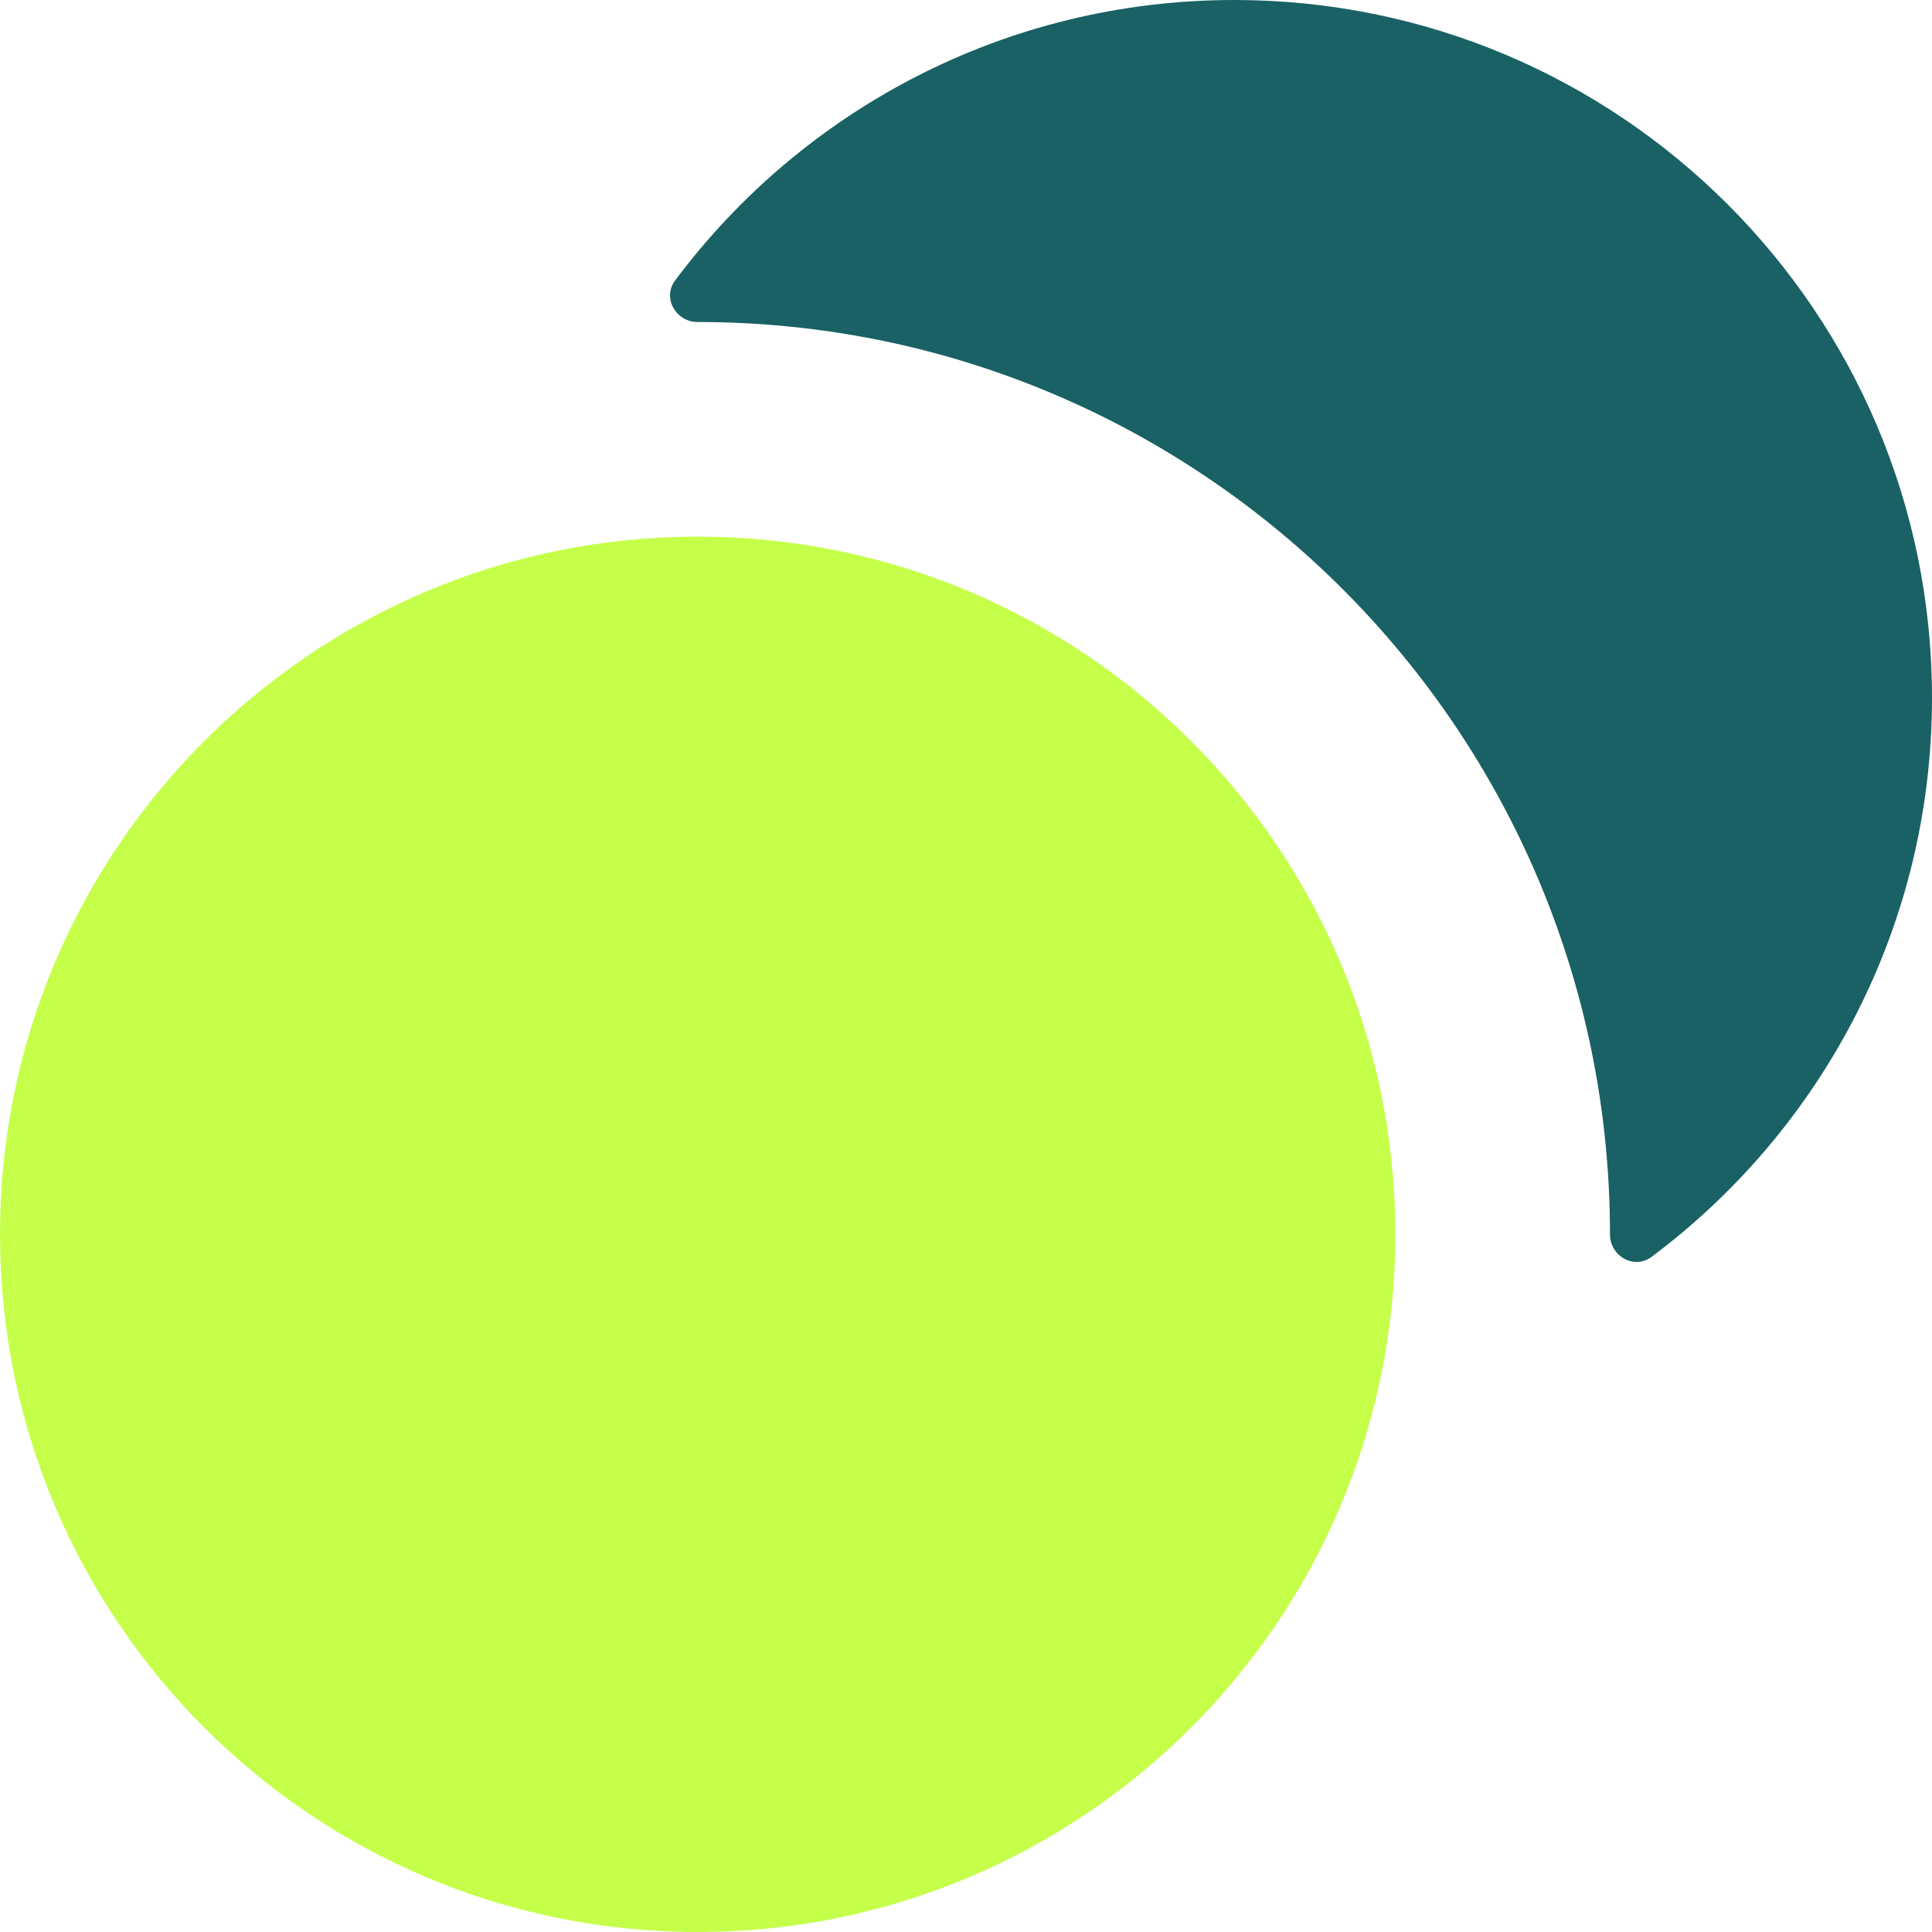
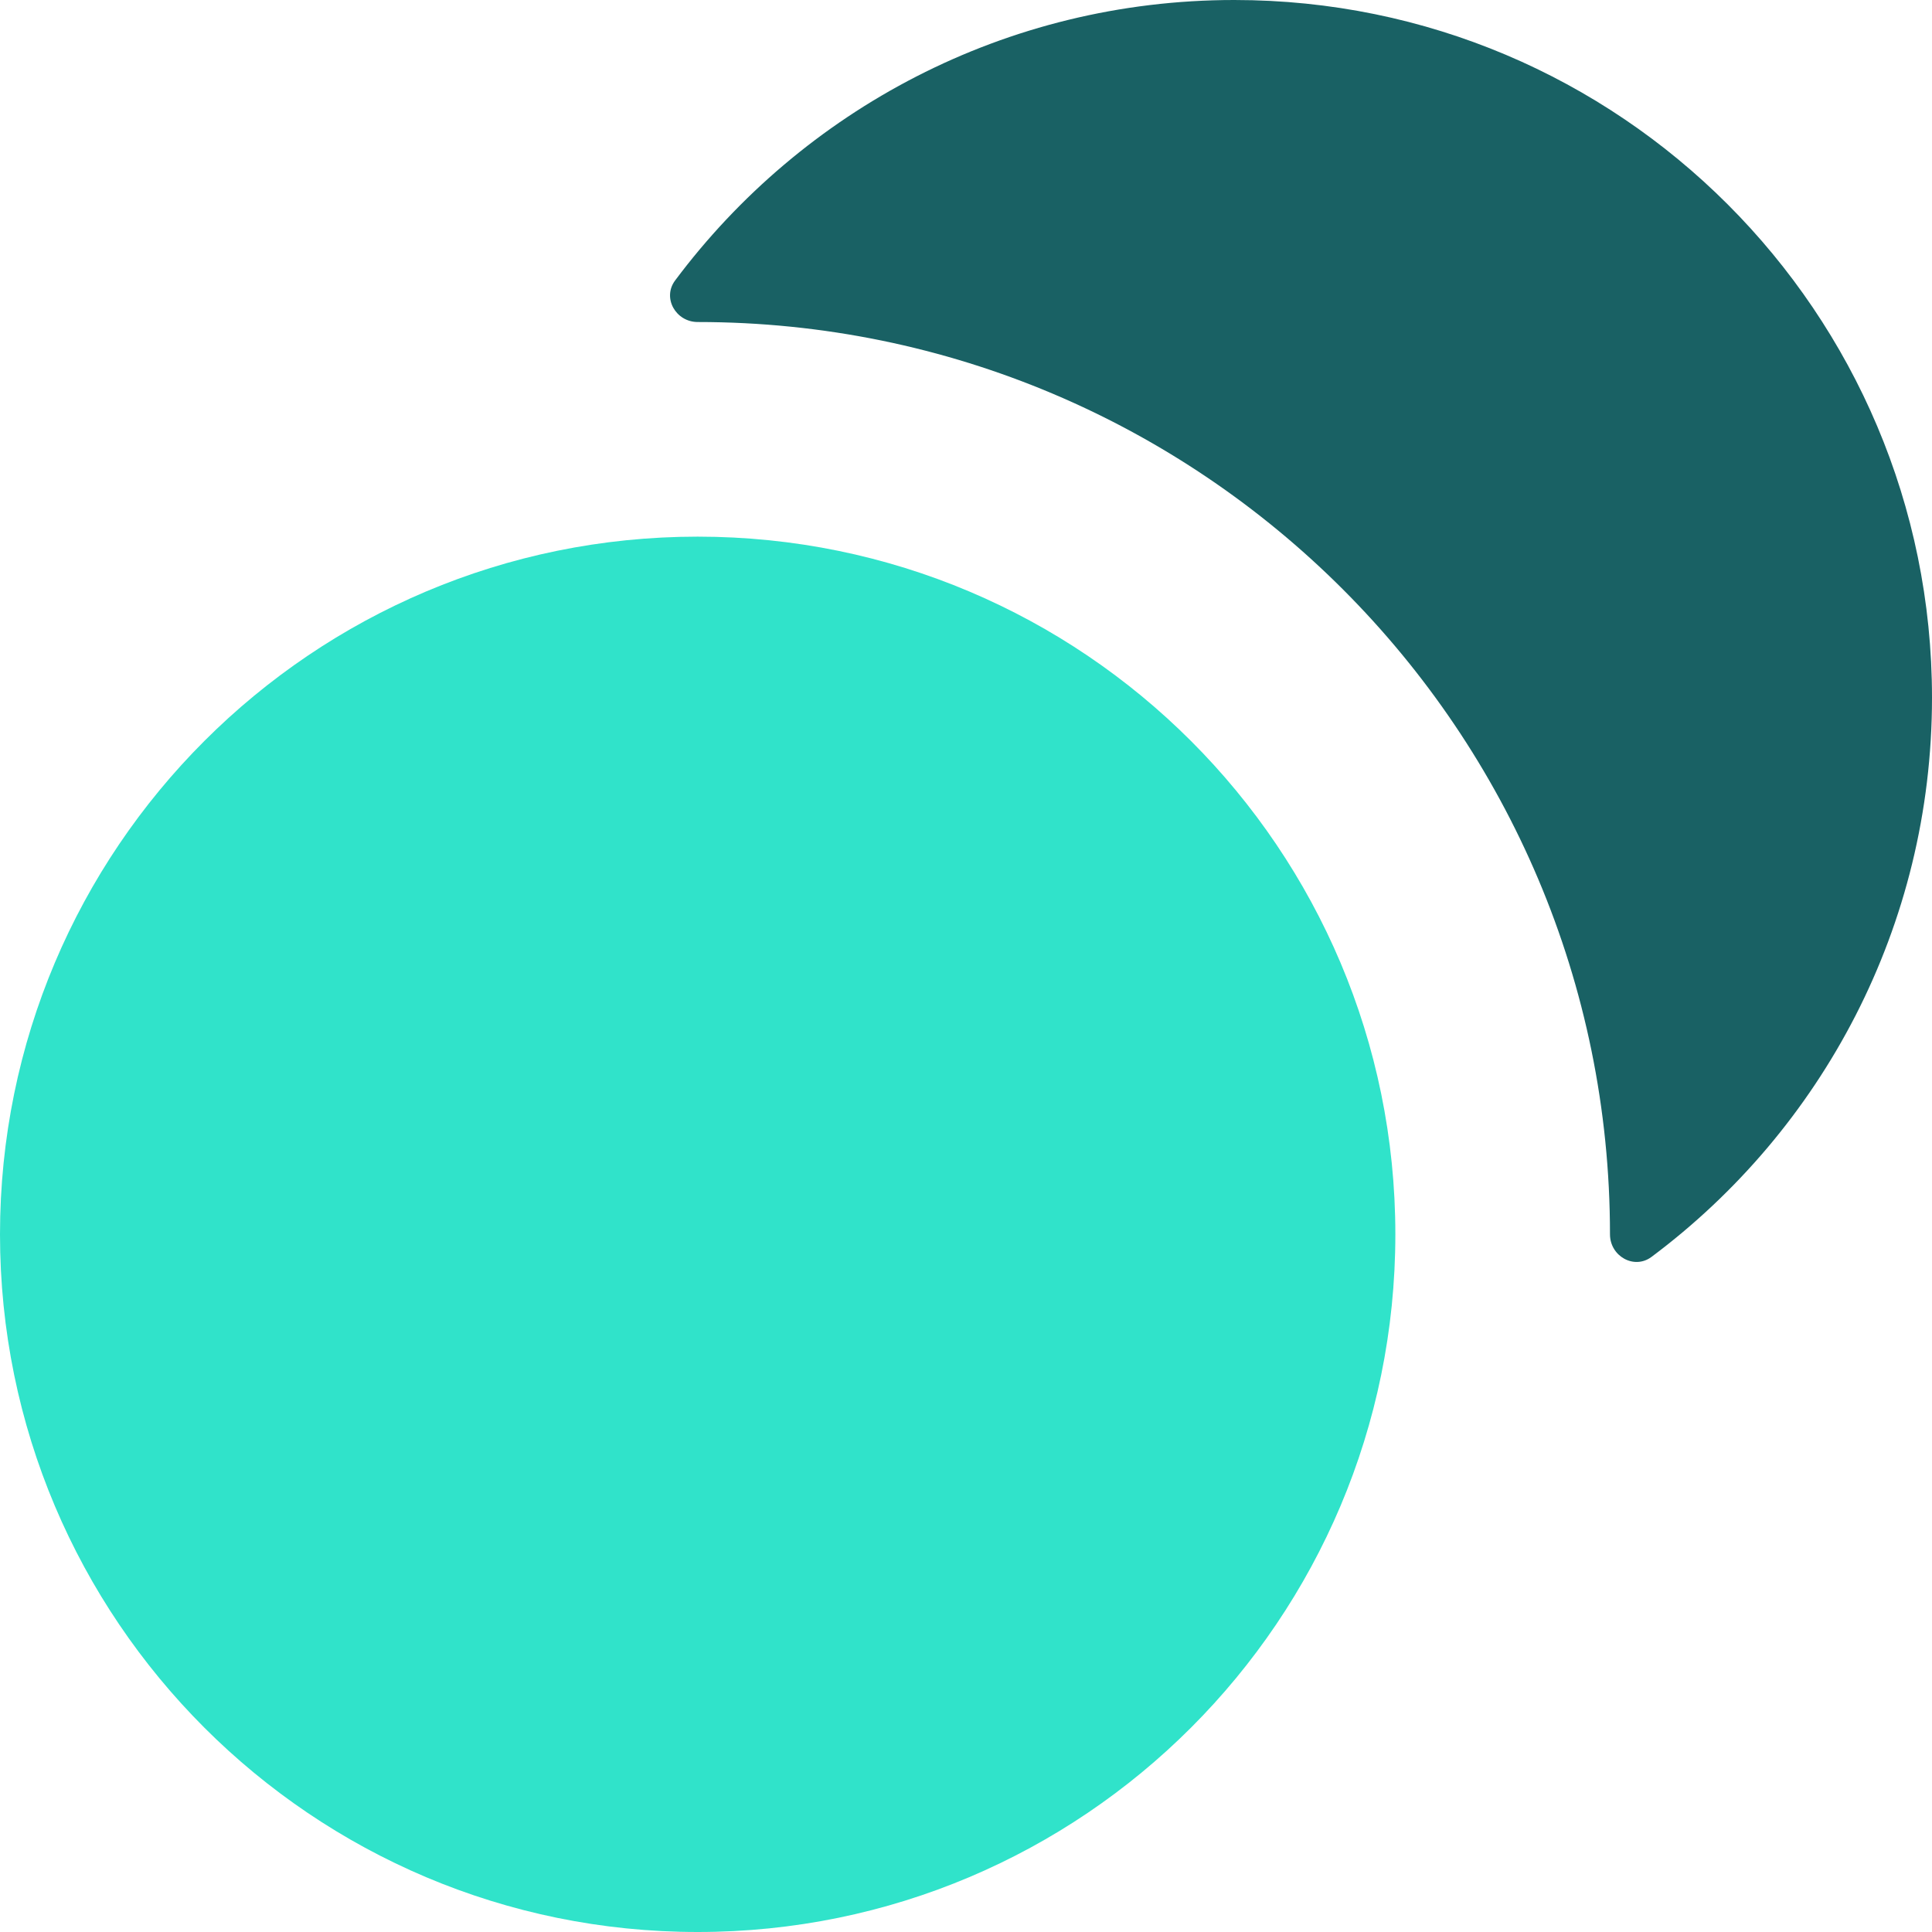
<svg xmlns="http://www.w3.org/2000/svg" width="43" height="43" viewBox="0 0 43 43" fill="none">
-   <path d="M0 27.472C0 36.048 6.952 43 15.528 43C24.104 43 31.056 36.048 31.056 27.472C31.056 18.896 24.104 11.944 15.528 11.944C6.952 11.944 0 18.896 0 27.472Z" fill="#C5FF4A" />
+   <path d="M0 27.472C0 36.048 6.952 43 15.528 43C24.104 43 31.056 36.048 31.056 27.472C31.056 18.896 24.104 11.944 15.528 11.944C6.952 11.944 0 18.896 0 27.472Z" fill="#30e3ca" />
  <path d="M15.026 6.242C14.735 6.631 15.042 7.167 15.528 7.167C26.742 7.167 35.833 16.258 35.833 27.472C35.833 27.958 36.369 28.265 36.758 27.974C40.547 25.143 43 20.622 43 15.528C43 6.952 36.048 0 27.472 0C22.378 0 17.857 2.453 15.026 6.242Z" fill="#196164" />
</svg>
